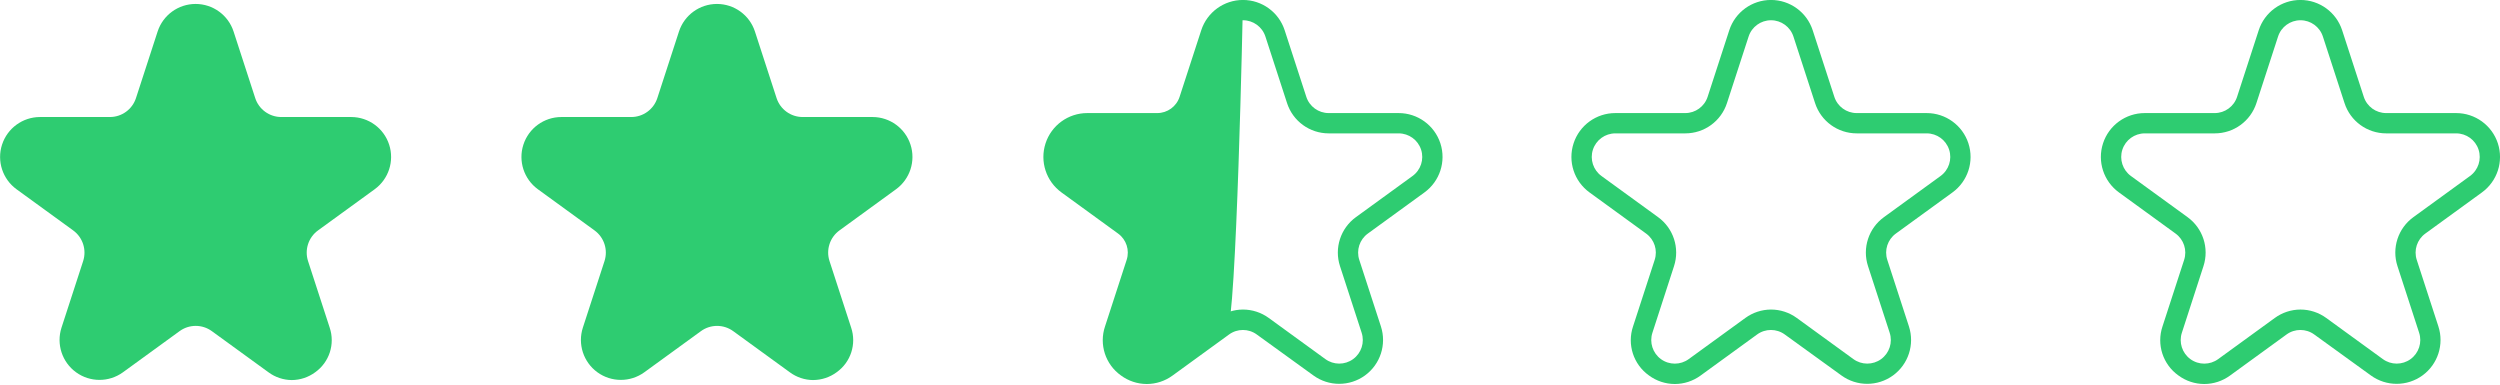
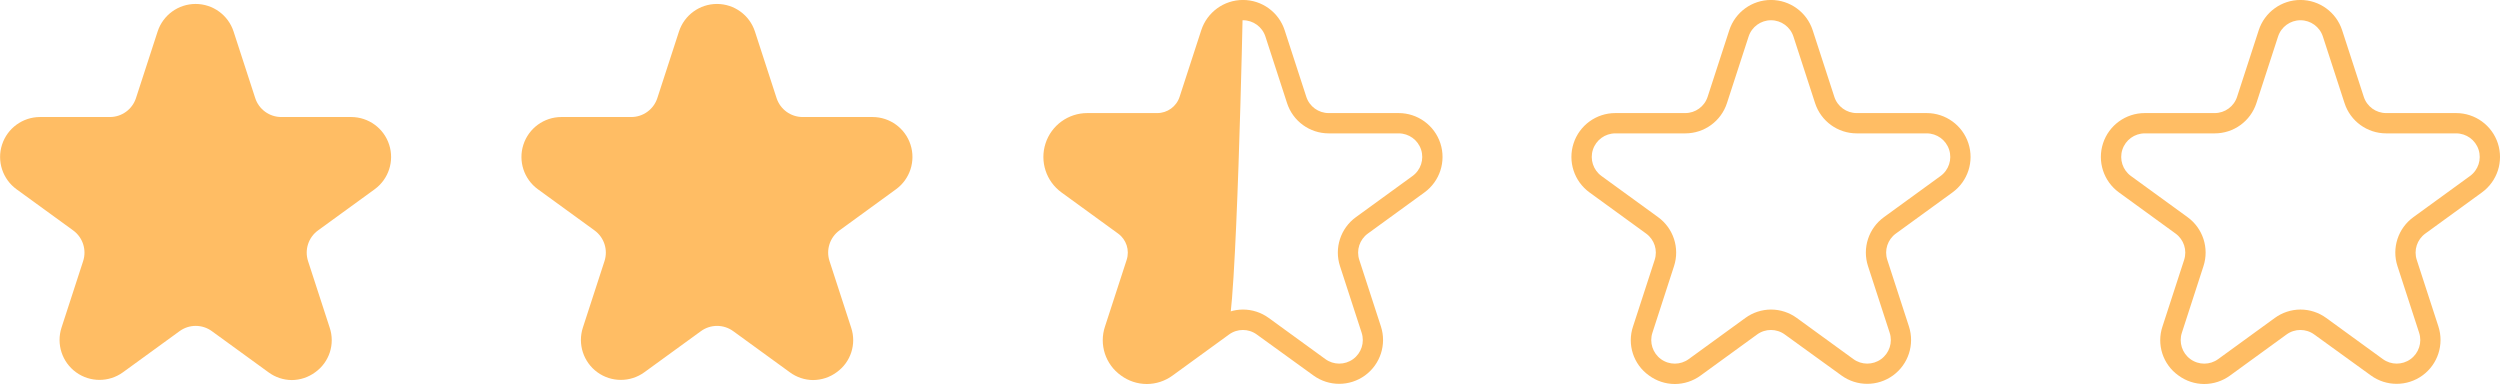
<svg xmlns="http://www.w3.org/2000/svg" width="96.326" height="14.796" viewBox="0 0 96.326 14.796">
  <g id="_2.5_2.9" data-name="2.5~2.9" transform="translate(-83.852 -207.837)">
-     <path id="パス_184" data-name="パス 184" d="M374.477,603.392a1.533,1.533,0,0,1-.9-.3l-2.18-1.584a1.056,1.056,0,0,0-1.246,0l-2.18,1.584a1.539,1.539,0,0,1-2.368-1.72l.833-2.562a1.058,1.058,0,0,0-.385-1.185l-2.18-1.584a1.539,1.539,0,0,1,.9-2.784h2.694a1.057,1.057,0,0,0,1.008-.732l.833-2.562a1.539,1.539,0,0,1,2.927,0l.833,2.562a1.057,1.057,0,0,0,1.008.732h2.694a1.539,1.539,0,0,1,.9,2.784l-2.18,1.584a1.058,1.058,0,0,0-.385,1.185l.833,2.562a1.516,1.516,0,0,1-.559,1.72,1.534,1.534,0,0,1-.9.3Z" transform="translate(-279.381 -380.911)" fill="#2ecc71" />
-     <path id="パス_185" data-name="パス 185" d="M430.985,603.392a1.533,1.533,0,0,1-.9-.3l-2.18-1.584a1.057,1.057,0,0,0-1.246,0l-2.18,1.584a1.539,1.539,0,0,1-2.368-1.72l.833-2.562a1.058,1.058,0,0,0-.385-1.185l-2.18-1.584a1.539,1.539,0,0,1,.9-2.784h2.694a1.057,1.057,0,0,0,1.008-.732l.833-2.562a1.539,1.539,0,0,1,2.927,0l.833,2.562a1.057,1.057,0,0,0,1.008.732h2.694a1.539,1.539,0,0,1,.9,2.784L432,597.624a1.057,1.057,0,0,0-.385,1.185l.833,2.562a1.516,1.516,0,0,1-.559,1.72,1.535,1.535,0,0,1-.9.3Z" transform="translate(-315.801 -380.911)" fill="#2ecc71" />
+     <path id="パス_184" data-name="パス 184" d="M374.477,603.392a1.533,1.533,0,0,1-.9-.3l-2.18-1.584a1.056,1.056,0,0,0-1.246,0l-2.18,1.584a1.539,1.539,0,0,1-2.368-1.72l.833-2.562a1.058,1.058,0,0,0-.385-1.185l-2.18-1.584a1.539,1.539,0,0,1,.9-2.784h2.694a1.057,1.057,0,0,0,1.008-.732l.833-2.562a1.539,1.539,0,0,1,2.927,0l.833,2.562a1.057,1.057,0,0,0,1.008.732h2.694a1.539,1.539,0,0,1,.9,2.784l-2.18,1.584a1.058,1.058,0,0,0-.385,1.185l.833,2.562a1.516,1.516,0,0,1-.559,1.72,1.534,1.534,0,0,1-.9.3Z" transform="translate(-279.381 -380.911)" fill="#FFBD64" />
+     <path id="パス_185" data-name="パス 185" d="M430.985,603.392a1.533,1.533,0,0,1-.9-.3l-2.18-1.584a1.057,1.057,0,0,0-1.246,0l-2.18,1.584a1.539,1.539,0,0,1-2.368-1.72l.833-2.562a1.058,1.058,0,0,0-.385-1.185l-2.18-1.584a1.539,1.539,0,0,1,.9-2.784h2.694a1.057,1.057,0,0,0,1.008-.732l.833-2.562a1.539,1.539,0,0,1,2.927,0l.833,2.562a1.057,1.057,0,0,0,1.008.732h2.694a1.539,1.539,0,0,1,.9,2.784L432,597.624a1.057,1.057,0,0,0-.385,1.185l.833,2.562a1.516,1.516,0,0,1-.559,1.72,1.535,1.535,0,0,1-.9.3Z" transform="translate(-315.801 -380.911)" fill="#FFBD64" />
    <g id="グループ_64" data-name="グループ 64" transform="translate(-48)">
-       <path id="パス_207" data-name="パス 207" d="M539.571,601.508l-2.148,1.584a1.5,1.5,0,0,1-1.782,0,1.552,1.552,0,0,1-.551-1.72l.82-2.562a1.066,1.066,0,0,0-.38-1.185l-2.148-1.584a1.552,1.552,0,0,1-.551-1.72,1.519,1.519,0,0,1,1.442-1.063h2.655a1.043,1.043,0,0,0,.993-.732l.82-2.562a1.519,1.519,0,0,1,1.442-1.063S539.936,601.237,539.571,601.508Z" transform="translate(-360.441 -380.911)" fill="#2ecc71" />
-       <path id="パス_188" data-name="パス 188" d="M592.86,603.308a1.685,1.685,0,0,1-.993-.329,1.665,1.665,0,0,1-.614-1.89l.833-2.562a.906.906,0,0,0-.33-1.016l-2.18-1.584a1.69,1.69,0,0,1,.993-3.058h2.694a.906.906,0,0,0,.864-.628l.833-2.562a1.69,1.69,0,0,1,3.215,0l.833,2.562a.906.906,0,0,0,.864.628h2.694a1.69,1.69,0,0,1,.994,3.058l-2.18,1.584a.906.906,0,0,0-.33,1.016l.833,2.562a1.69,1.69,0,0,1-2.6,1.89L597.1,601.4a.906.906,0,0,0-1.068,0l-2.18,1.584A1.685,1.685,0,0,1,592.86,603.308Zm3.707-2.869a1.687,1.687,0,0,1,.993.323l2.18,1.584a.908.908,0,0,0,1.4-1.016l-.833-2.562a1.686,1.686,0,0,1,.614-1.89l2.18-1.584a.908.908,0,0,0-.534-1.643h-2.694a1.686,1.686,0,0,1-1.607-1.168l-.833-2.562a.908.908,0,0,0-1.728,0l-.833,2.562a1.686,1.686,0,0,1-1.607,1.168h-2.694a.908.908,0,0,0-.534,1.643l2.18,1.584a1.686,1.686,0,0,1,.614,1.89L592,601.331a.908.908,0,0,0,1.4,1.016l2.18-1.584A1.688,1.688,0,0,1,596.567,600.439Z" transform="translate(-416.824 -380.675)" fill="#2ecc71" />
+       <path id="パス_207" data-name="パス 207" d="M539.571,601.508l-2.148,1.584a1.5,1.5,0,0,1-1.782,0,1.552,1.552,0,0,1-.551-1.72l.82-2.562a1.066,1.066,0,0,0-.38-1.185l-2.148-1.584a1.552,1.552,0,0,1-.551-1.72,1.519,1.519,0,0,1,1.442-1.063h2.655a1.043,1.043,0,0,0,.993-.732l.82-2.562a1.519,1.519,0,0,1,1.442-1.063S539.936,601.237,539.571,601.508Z" transform="translate(-360.441 -380.911)" fill="#FFBD64" />
+       <path id="パス_188" data-name="パス 188" d="M592.86,603.308a1.685,1.685,0,0,1-.993-.329,1.665,1.665,0,0,1-.614-1.89l.833-2.562a.906.906,0,0,0-.33-1.016l-2.18-1.584a1.69,1.69,0,0,1,.993-3.058h2.694a.906.906,0,0,0,.864-.628l.833-2.562a1.69,1.69,0,0,1,3.215,0l.833,2.562a.906.906,0,0,0,.864.628h2.694a1.69,1.69,0,0,1,.994,3.058l-2.18,1.584a.906.906,0,0,0-.33,1.016l.833,2.562a1.69,1.69,0,0,1-2.6,1.89L597.1,601.4a.906.906,0,0,0-1.068,0l-2.18,1.584A1.685,1.685,0,0,1,592.86,603.308Zm3.707-2.869a1.687,1.687,0,0,1,.993.323l2.18,1.584a.908.908,0,0,0,1.4-1.016l-.833-2.562a1.686,1.686,0,0,1,.614-1.89l2.18-1.584a.908.908,0,0,0-.534-1.643h-2.694a1.686,1.686,0,0,1-1.607-1.168l-.833-2.562a.908.908,0,0,0-1.728,0l-.833,2.562a1.686,1.686,0,0,1-1.607,1.168h-2.694a.908.908,0,0,0-.534,1.643l2.18,1.584a1.686,1.686,0,0,1,.614,1.89L592,601.331a.908.908,0,0,0,1.4,1.016l2.18-1.584A1.688,1.688,0,0,1,596.567,600.439Z" transform="translate(-416.824 -380.675)" fill="#FFBD64" />
    </g>
    <g id="グループ_66" data-name="グループ 66" transform="translate(-27.655)">
-       <path id="パス_188-2" data-name="パス 188" d="M592.86,603.308a1.685,1.685,0,0,1-.993-.329,1.665,1.665,0,0,1-.614-1.89l.833-2.562a.906.906,0,0,0-.33-1.016l-2.18-1.584a1.69,1.69,0,0,1,.993-3.058h2.694a.906.906,0,0,0,.864-.628l.833-2.562a1.69,1.69,0,0,1,3.215,0l.833,2.562a.906.906,0,0,0,.864.628h2.694a1.69,1.69,0,0,1,.994,3.058l-2.18,1.584a.906.906,0,0,0-.33,1.016l.833,2.562a1.69,1.69,0,0,1-2.6,1.89L597.1,601.4a.906.906,0,0,0-1.068,0l-2.18,1.584A1.685,1.685,0,0,1,592.86,603.308Zm3.707-2.869a1.687,1.687,0,0,1,.993.323l2.18,1.584a.908.908,0,0,0,1.4-1.016l-.833-2.562a1.686,1.686,0,0,1,.614-1.89l2.18-1.584a.908.908,0,0,0-.534-1.643h-2.694a1.686,1.686,0,0,1-1.607-1.168l-.833-2.562a.908.908,0,0,0-1.728,0l-.833,2.562a1.686,1.686,0,0,1-1.607,1.168h-2.694a.908.908,0,0,0-.534,1.643l2.18,1.584a1.686,1.686,0,0,1,.614,1.89L592,601.331a.908.908,0,0,0,1.4,1.016l2.18-1.584A1.688,1.688,0,0,1,596.567,600.439Z" transform="translate(-416.824 -380.675)" fill="#2ecc71" />
+       <path id="パス_188-2" data-name="パス 188" d="M592.86,603.308a1.685,1.685,0,0,1-.993-.329,1.665,1.665,0,0,1-.614-1.89l.833-2.562a.906.906,0,0,0-.33-1.016l-2.18-1.584a1.69,1.69,0,0,1,.993-3.058h2.694a.906.906,0,0,0,.864-.628l.833-2.562a1.69,1.69,0,0,1,3.215,0l.833,2.562a.906.906,0,0,0,.864.628h2.694a1.69,1.69,0,0,1,.994,3.058l-2.18,1.584a.906.906,0,0,0-.33,1.016l.833,2.562a1.69,1.69,0,0,1-2.6,1.89L597.1,601.4a.906.906,0,0,0-1.068,0l-2.18,1.584A1.685,1.685,0,0,1,592.86,603.308Zm3.707-2.869a1.687,1.687,0,0,1,.993.323l2.18,1.584a.908.908,0,0,0,1.4-1.016l-.833-2.562a1.686,1.686,0,0,1,.614-1.89l2.18-1.584a.908.908,0,0,0-.534-1.643h-2.694a1.686,1.686,0,0,1-1.607-1.168l-.833-2.562a.908.908,0,0,0-1.728,0l-.833,2.562a1.686,1.686,0,0,1-1.607,1.168h-2.694a.908.908,0,0,0-.534,1.643l2.18,1.584a1.686,1.686,0,0,1,.614,1.89L592,601.331a.908.908,0,0,0,1.4,1.016l2.18-1.584A1.688,1.688,0,0,1,596.567,600.439Z" transform="translate(-416.824 -380.675)" fill="#FFBD64" />
    </g>
    <g id="グループ_67" data-name="グループ 67" transform="translate(-7.255)">
-       <path id="パス_188-3" data-name="パス 188" d="M592.86,603.308a1.685,1.685,0,0,1-.993-.329,1.665,1.665,0,0,1-.614-1.89l.833-2.562a.906.906,0,0,0-.33-1.016l-2.18-1.584a1.69,1.69,0,0,1,.993-3.058h2.694a.906.906,0,0,0,.864-.628l.833-2.562a1.69,1.69,0,0,1,3.215,0l.833,2.562a.906.906,0,0,0,.864.628h2.694a1.69,1.69,0,0,1,.994,3.058l-2.18,1.584a.906.906,0,0,0-.33,1.016l.833,2.562a1.69,1.69,0,0,1-2.6,1.89L597.1,601.4a.906.906,0,0,0-1.068,0l-2.18,1.584A1.685,1.685,0,0,1,592.86,603.308Zm3.707-2.869a1.687,1.687,0,0,1,.993.323l2.18,1.584a.908.908,0,0,0,1.4-1.016l-.833-2.562a1.686,1.686,0,0,1,.614-1.89l2.18-1.584a.908.908,0,0,0-.534-1.643h-2.694a1.686,1.686,0,0,1-1.607-1.168l-.833-2.562a.908.908,0,0,0-1.728,0l-.833,2.562a1.686,1.686,0,0,1-1.607,1.168h-2.694a.908.908,0,0,0-.534,1.643l2.18,1.584a1.686,1.686,0,0,1,.614,1.89L592,601.331a.908.908,0,0,0,1.4,1.016l2.18-1.584A1.688,1.688,0,0,1,596.567,600.439Z" transform="translate(-416.824 -380.675)" fill="#2ecc71" />
+       <path id="パス_188-3" data-name="パス 188" d="M592.86,603.308a1.685,1.685,0,0,1-.993-.329,1.665,1.665,0,0,1-.614-1.89l.833-2.562a.906.906,0,0,0-.33-1.016l-2.18-1.584a1.69,1.69,0,0,1,.993-3.058h2.694a.906.906,0,0,0,.864-.628l.833-2.562a1.69,1.69,0,0,1,3.215,0l.833,2.562a.906.906,0,0,0,.864.628h2.694a1.69,1.69,0,0,1,.994,3.058l-2.18,1.584a.906.906,0,0,0-.33,1.016l.833,2.562a1.69,1.69,0,0,1-2.6,1.89L597.1,601.4a.906.906,0,0,0-1.068,0l-2.18,1.584A1.685,1.685,0,0,1,592.86,603.308Zm3.707-2.869a1.687,1.687,0,0,1,.993.323l2.18,1.584a.908.908,0,0,0,1.4-1.016l-.833-2.562a1.686,1.686,0,0,1,.614-1.89l2.18-1.584a.908.908,0,0,0-.534-1.643h-2.694a1.686,1.686,0,0,1-1.607-1.168l-.833-2.562a.908.908,0,0,0-1.728,0l-.833,2.562a1.686,1.686,0,0,1-1.607,1.168h-2.694a.908.908,0,0,0-.534,1.643l2.18,1.584a1.686,1.686,0,0,1,.614,1.89L592,601.331a.908.908,0,0,0,1.4,1.016l2.18-1.584A1.688,1.688,0,0,1,596.567,600.439Z" transform="translate(-416.824 -380.675)" fill="#FFBD64" />
    </g>
  </g>
</svg>
